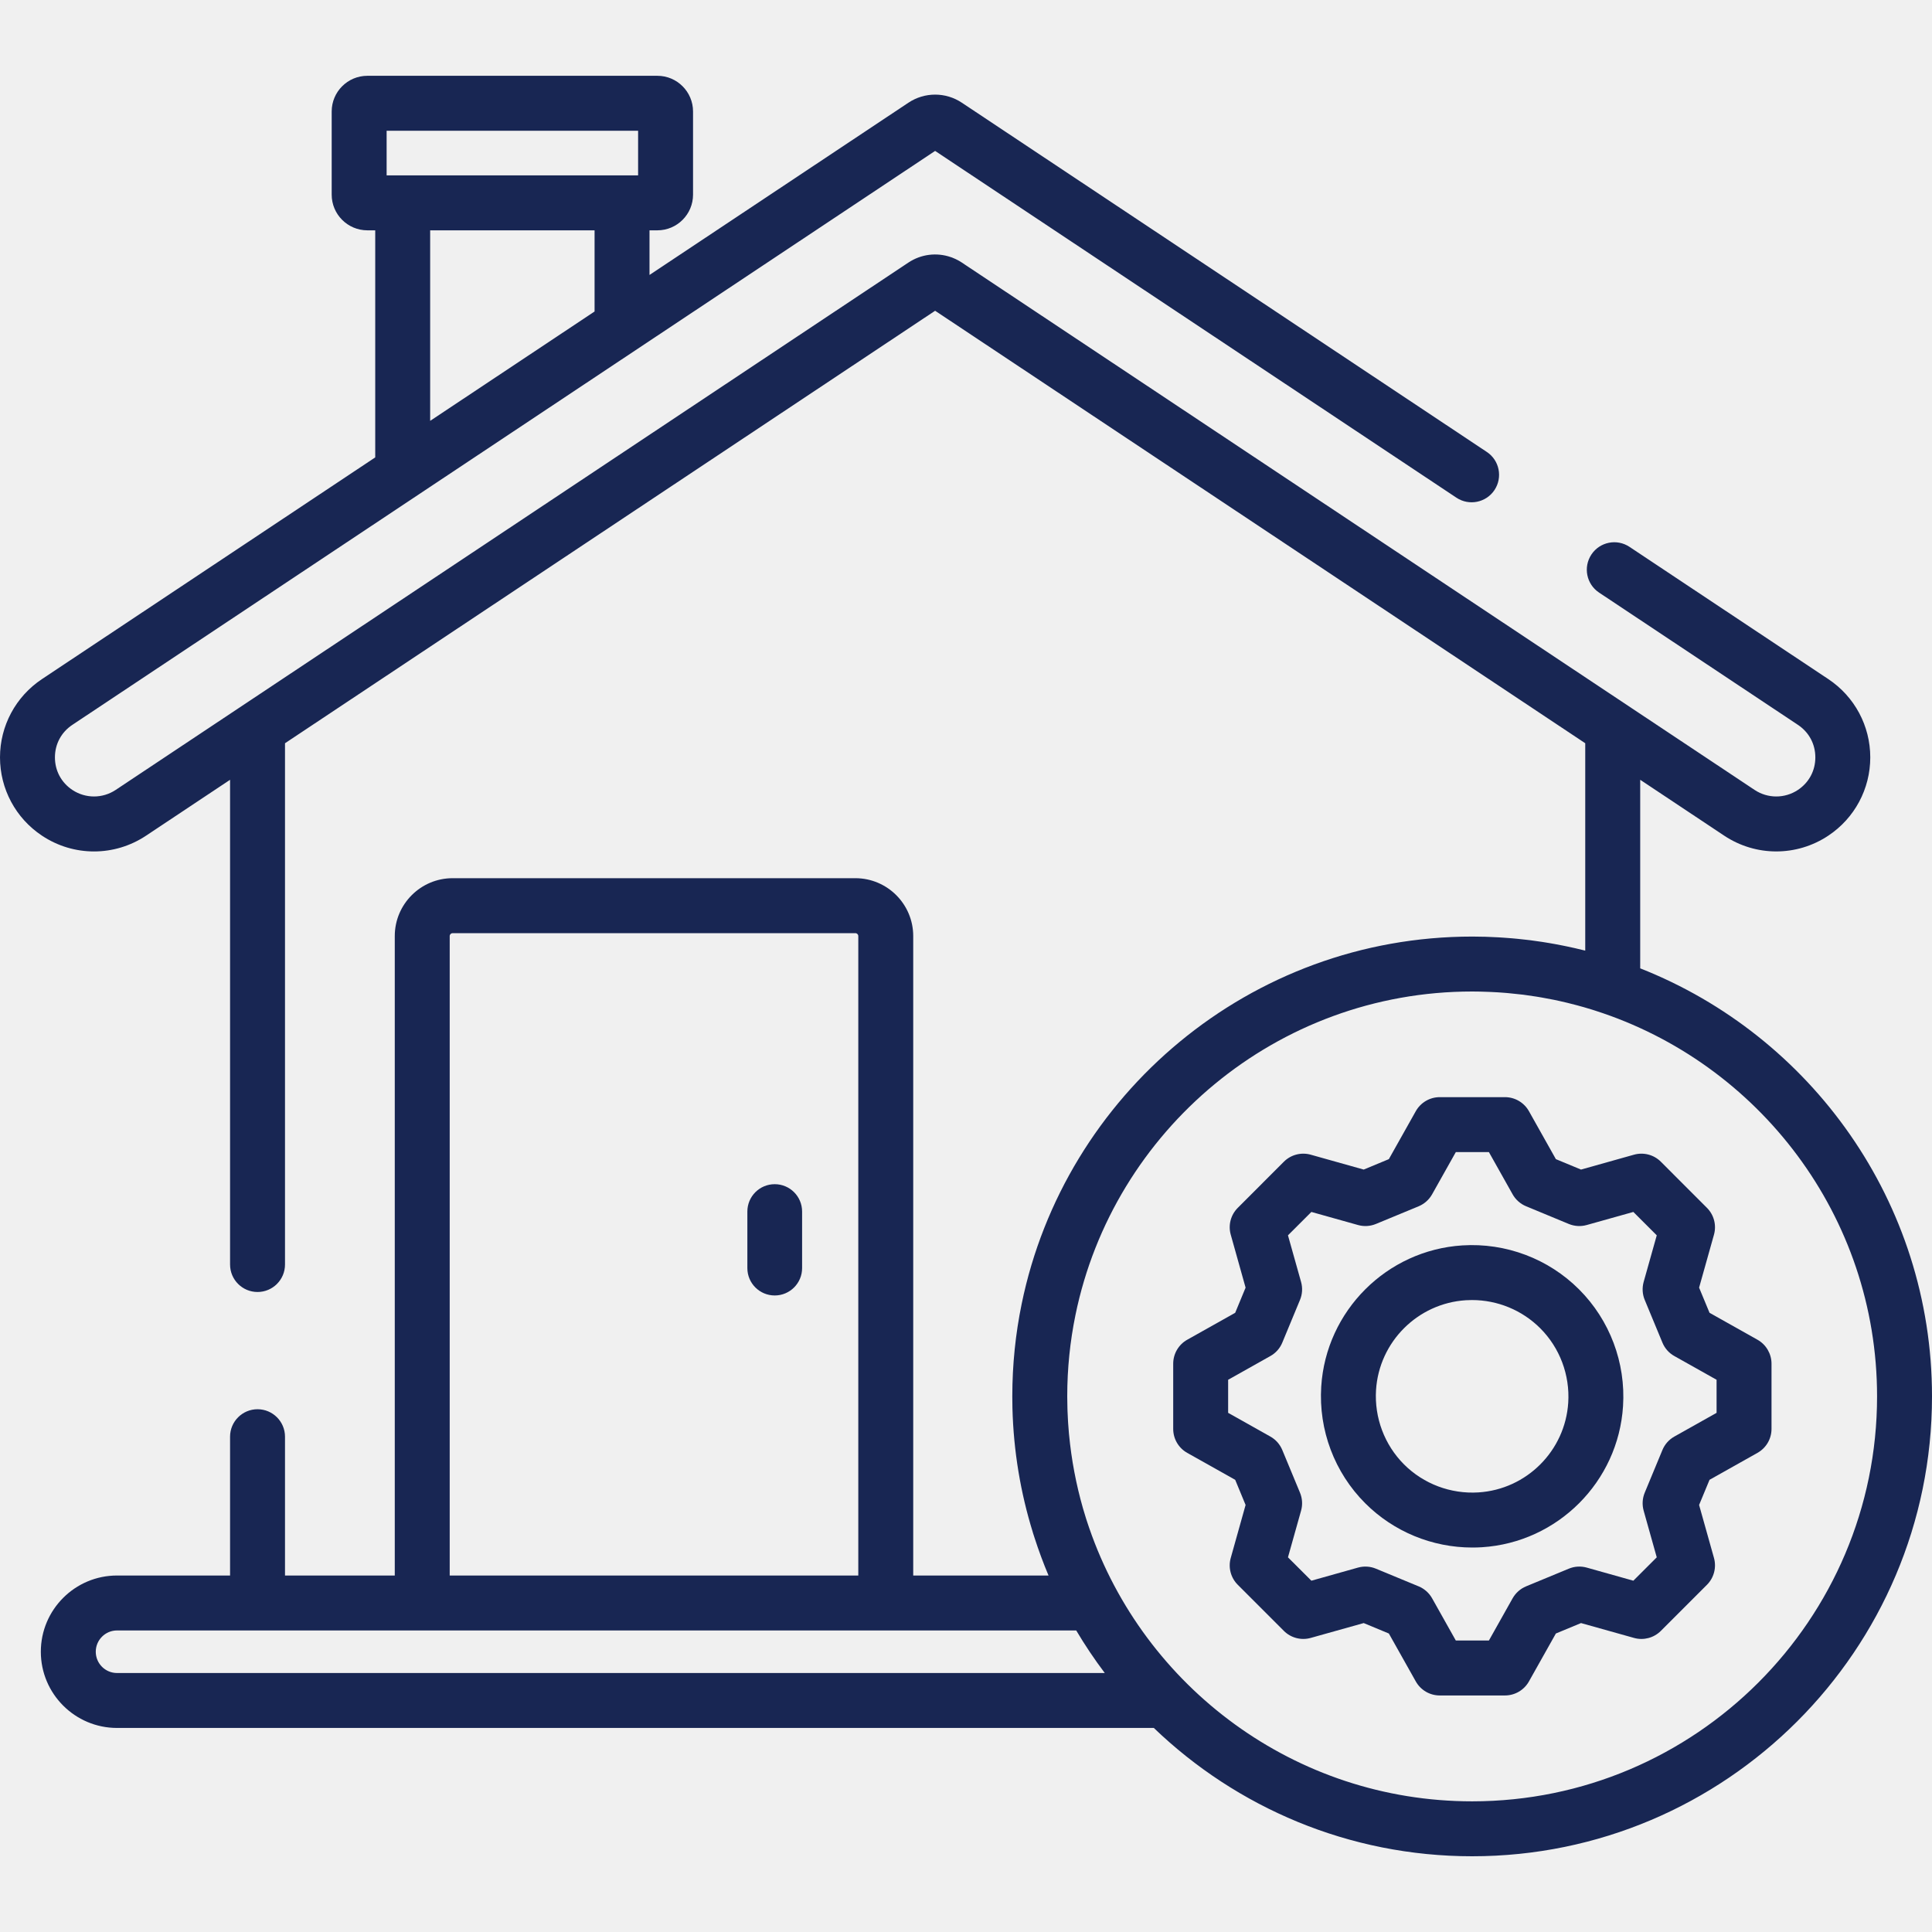
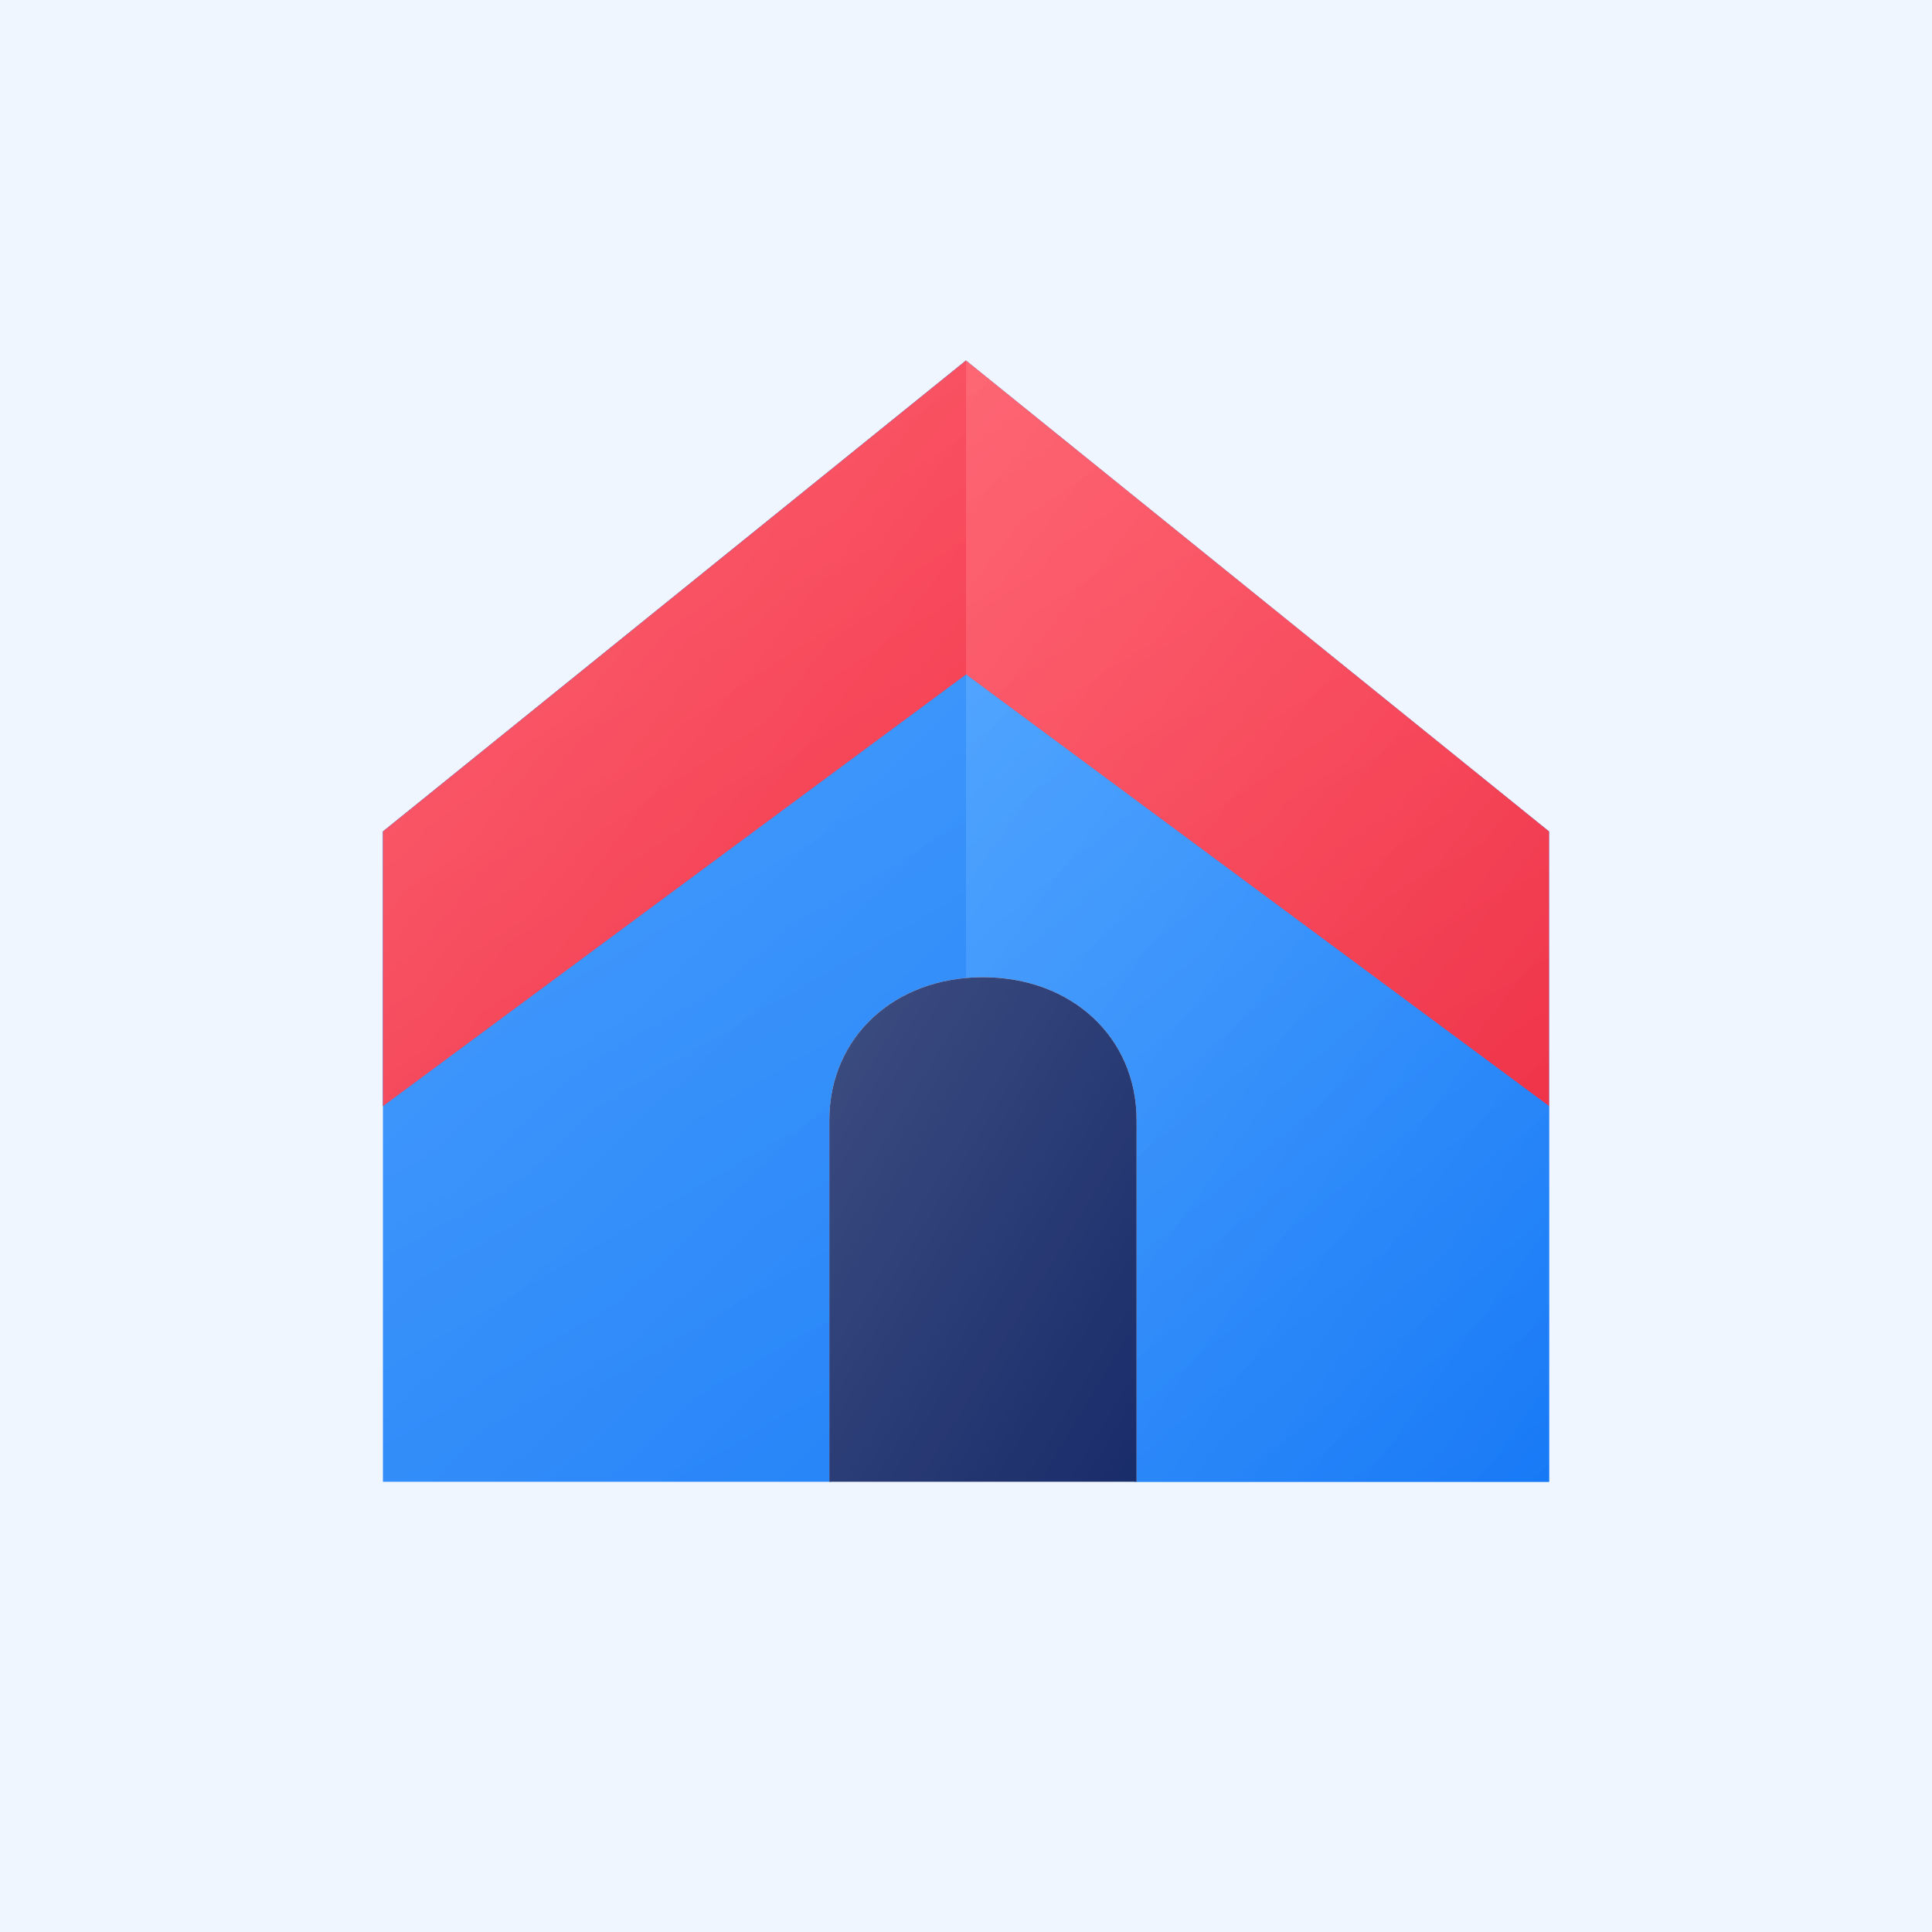
- <svg xmlns="http://www.w3.org/2000/svg" width="60" height="60" viewBox="0 0 60 60" fill="none">
-   <g clip-path="url(#clip0_31_375)">
-     <path d="M50.938 30.073V24.217L53.546 25.952C54.038 26.279 54.6 26.442 55.163 26.442C55.726 26.442 56.289 26.279 56.78 25.952C57.596 25.41 58.083 24.501 58.083 23.521C58.083 22.542 57.596 21.633 56.78 21.09L50.605 16.983C50.213 16.722 49.684 16.828 49.423 17.22C49.162 17.613 49.268 18.142 49.66 18.403L55.836 22.511C56.18 22.74 56.377 23.108 56.377 23.521C56.377 23.934 56.18 24.303 55.836 24.532C55.427 24.803 54.9 24.803 54.491 24.532L29.977 8.225L29.87 8.153C29.844 8.136 29.817 8.12 29.79 8.104C29.785 8.101 29.779 8.098 29.774 8.095C29.745 8.079 29.716 8.064 29.687 8.05C29.683 8.048 29.679 8.046 29.675 8.044C29.644 8.029 29.613 8.016 29.581 8.004C29.578 8.003 29.576 8.001 29.573 8C29.557 7.994 29.541 7.99 29.525 7.984C29.092 7.835 28.608 7.891 28.213 8.153L3.592 24.532C3.183 24.803 2.656 24.803 2.247 24.532C1.903 24.303 1.706 23.935 1.706 23.521C1.706 23.108 1.903 22.74 2.247 22.511L29.041 4.687L45.23 15.456C45.622 15.717 46.152 15.611 46.413 15.218C46.673 14.826 46.567 14.296 46.175 14.036L29.87 3.189C29.367 2.855 28.716 2.855 28.213 3.189L20.171 8.539V7.153H20.416C21.026 7.153 21.523 6.656 21.523 6.045V3.462C21.523 2.851 21.026 2.354 20.416 2.354H11.409C10.798 2.354 10.301 2.851 10.301 3.462V6.045C10.301 6.656 10.798 7.153 11.409 7.153H11.653V14.205L1.303 21.09C0.487 21.633 0 22.542 0 23.521C0 24.501 0.487 25.41 1.303 25.952C2.285 26.606 3.554 26.606 4.537 25.952L7.145 24.217V39.271C7.145 39.742 7.527 40.124 7.998 40.124C8.469 40.124 8.851 39.742 8.851 39.271V23.082L29.041 9.651L49.231 23.082V29.522C49.157 29.503 49.081 29.486 49.007 29.469C48.975 29.461 48.943 29.453 48.912 29.446C48.827 29.427 48.743 29.409 48.658 29.391C48.611 29.381 48.564 29.372 48.516 29.362C48.438 29.346 48.36 29.331 48.281 29.317C48.224 29.306 48.166 29.297 48.109 29.287C48.037 29.275 47.966 29.262 47.894 29.252C47.772 29.233 47.65 29.216 47.527 29.2C47.471 29.193 47.414 29.187 47.358 29.181C47.279 29.172 47.199 29.163 47.119 29.155C47.061 29.149 47.003 29.144 46.945 29.139C46.865 29.132 46.784 29.126 46.704 29.121C46.648 29.117 46.592 29.113 46.536 29.11C46.448 29.105 46.36 29.101 46.272 29.098C46.224 29.096 46.175 29.094 46.127 29.092C45.999 29.089 45.869 29.087 45.74 29.086C45.733 29.086 45.726 29.086 45.719 29.086C38.829 29.086 33.062 33.991 31.729 40.493C31.538 41.421 31.438 42.383 31.438 43.367C31.438 43.487 31.439 43.607 31.442 43.727C31.476 45.067 31.695 46.362 32.075 47.587C32.075 47.589 32.075 47.59 32.075 47.591C32.093 47.646 32.111 47.7 32.128 47.755C32.256 48.152 32.401 48.544 32.563 48.929H28.361V29.07C28.361 28.079 27.555 27.273 26.564 27.273H14.057C13.066 27.273 12.26 28.079 12.26 29.07V48.929H8.851V44.618C8.851 44.147 8.469 43.765 7.998 43.765C7.527 43.765 7.145 44.147 7.145 44.618V48.929H3.635C2.329 48.929 1.268 49.991 1.268 51.296C1.268 52.601 2.329 53.663 3.635 53.663H35.833C38.401 56.13 41.886 57.648 45.719 57.648C53.593 57.648 60 51.242 60 43.367C60 37.333 56.239 32.162 50.938 30.073ZM18.465 9.674L13.359 13.07V7.153H18.465V9.674ZM12.007 4.061H19.817V5.447H19.318H12.506H12.007V4.061ZM13.966 29.07C13.966 29.02 14.007 28.98 14.056 28.98H26.564C26.614 28.98 26.655 29.02 26.655 29.07V48.929H13.966V29.07ZM3.635 51.957C3.27 51.957 2.974 51.661 2.974 51.296C2.974 50.932 3.27 50.635 3.635 50.635H33.423C33.694 51.092 33.99 51.533 34.31 51.957H3.635ZM45.719 55.942C40.217 55.942 35.529 52.39 33.828 47.458C33.812 47.414 33.797 47.37 33.783 47.325C33.764 47.27 33.747 47.215 33.729 47.161C33.7 47.07 33.673 46.979 33.646 46.887C33.642 46.872 33.637 46.856 33.632 46.84C33.419 46.096 33.274 45.331 33.201 44.557C33.2 44.544 33.198 44.532 33.197 44.519C33.187 44.412 33.179 44.305 33.172 44.198C33.17 44.169 33.168 44.141 33.167 44.113C33.161 44.018 33.157 43.922 33.153 43.827C33.152 43.796 33.151 43.765 33.15 43.734C33.146 43.612 33.144 43.489 33.144 43.367C33.144 42.5 33.232 41.654 33.4 40.836C34.574 35.111 39.652 30.792 45.719 30.792C45.721 30.792 45.724 30.792 45.726 30.792C45.878 30.792 46.03 30.796 46.182 30.802C46.218 30.803 46.253 30.804 46.288 30.806C46.435 30.812 46.581 30.821 46.727 30.833C46.763 30.835 46.799 30.839 46.834 30.842C46.959 30.853 47.083 30.866 47.207 30.881C47.241 30.885 47.276 30.888 47.31 30.892C47.445 30.91 47.58 30.93 47.715 30.951C47.768 30.96 47.821 30.968 47.875 30.978C48.001 31 48.127 31.023 48.253 31.049C48.313 31.061 48.372 31.075 48.431 31.087C48.512 31.105 48.592 31.124 48.673 31.143C48.772 31.168 48.872 31.193 48.97 31.219C49.044 31.239 49.117 31.259 49.191 31.28C49.273 31.303 49.355 31.328 49.436 31.353C49.47 31.364 49.505 31.375 49.539 31.386C54.611 33.007 58.294 37.764 58.294 43.367C58.294 50.301 52.653 55.942 45.719 55.942Z" fill="#182653" />
-     <path d="M54.581 41.607L53.091 40.77L52.767 39.989L53.229 38.344C53.312 38.047 53.229 37.729 53.011 37.511L51.579 36.078C51.361 35.86 51.042 35.777 50.745 35.86L49.1 36.322L48.319 35.998L47.482 34.508C47.331 34.24 47.047 34.073 46.738 34.073H44.713C44.404 34.073 44.12 34.24 43.969 34.508L43.132 35.998L42.351 36.322L40.706 35.86C40.409 35.777 40.09 35.86 39.872 36.078L38.44 37.511C38.222 37.729 38.138 38.047 38.222 38.344L38.683 39.989L38.36 40.77L36.87 41.607C36.601 41.758 36.435 42.043 36.435 42.351V44.377C36.435 44.685 36.601 44.969 36.87 45.12L38.36 45.957L38.683 46.738L38.222 48.383C38.138 48.68 38.222 48.999 38.44 49.217L39.872 50.649C40.09 50.867 40.409 50.95 40.706 50.867L42.351 50.406L43.132 50.73L43.969 52.219C44.12 52.488 44.404 52.654 44.712 52.654H46.738C47.046 52.654 47.331 52.488 47.482 52.219L48.319 50.73L49.1 50.406L50.745 50.867C51.042 50.951 51.361 50.867 51.579 50.649L53.011 49.217C53.229 48.999 53.312 48.68 53.229 48.383L52.767 46.738L53.091 45.957L54.58 45.12C54.849 44.969 55.016 44.685 55.016 44.377V42.351C55.016 42.043 54.849 41.758 54.581 41.607ZM53.31 43.877L51.998 44.614C51.831 44.708 51.701 44.855 51.628 45.031L51.078 46.358C51.005 46.535 50.994 46.731 51.045 46.915L51.452 48.364L50.725 49.09L49.277 48.683C49.093 48.632 48.897 48.643 48.72 48.717L47.393 49.266C47.217 49.339 47.07 49.47 46.976 49.636L46.239 50.948H45.212L44.475 49.636C44.382 49.47 44.234 49.339 44.058 49.266L42.731 48.717C42.554 48.643 42.358 48.632 42.174 48.683L40.726 49.09L39.999 48.364L40.406 46.915C40.458 46.731 40.446 46.535 40.373 46.358L39.823 45.032C39.75 44.855 39.62 44.708 39.453 44.614L38.141 43.877V42.85L39.453 42.113C39.62 42.02 39.75 41.873 39.823 41.696L40.373 40.369C40.446 40.193 40.458 39.997 40.406 39.812L39.999 38.364L40.726 37.638L42.174 38.044C42.358 38.096 42.554 38.084 42.731 38.011L44.058 37.462C44.234 37.388 44.381 37.258 44.475 37.091L45.212 35.779H46.239L46.976 37.091C47.07 37.258 47.217 37.388 47.393 37.461L48.72 38.011C48.897 38.084 49.093 38.096 49.277 38.044L50.725 37.638L51.452 38.364L51.045 39.812C50.994 39.997 51.005 40.193 51.078 40.369L51.628 41.696C51.701 41.873 51.831 42.02 51.998 42.113L53.31 42.85V43.877Z" fill="#182653" />
-     <path d="M49.039 40.043C48.086 39.09 46.765 38.592 45.415 38.677C43.065 38.826 41.181 40.71 41.032 43.061C40.947 44.411 41.444 45.731 42.398 46.685C43.281 47.568 44.479 48.06 45.724 48.06C45.823 48.06 45.923 48.057 46.022 48.051C48.373 47.902 50.257 46.018 50.405 43.668C50.491 42.318 49.993 40.997 49.039 40.043ZM48.703 43.56C48.608 45.055 47.41 46.254 45.914 46.348C45.054 46.402 44.211 46.086 43.604 45.479C42.997 44.872 42.68 44.029 42.734 43.168C42.829 41.673 44.028 40.475 45.523 40.38C45.586 40.376 45.65 40.374 45.713 40.374C46.507 40.374 47.271 40.688 47.833 41.25C48.44 41.857 48.757 42.699 48.703 43.56Z" fill="#182653" />
-     <path d="M24.06 36.776C23.59 36.776 23.21 37.156 23.21 37.626V39.382C23.21 39.852 23.59 40.232 24.06 40.232C24.529 40.232 24.91 39.852 24.91 39.382V37.626C24.91 37.156 24.529 36.776 24.06 36.776Z" fill="#182653" />
-   </g>
+ <svg xmlns="http://www.w3.org/2000/svg" width="70" height="70" viewBox="0 0 70 70" fill="none">
+   <rect width="70" height="70" fill="#EFF6FF" />
+   <path d="M13.875 30.125L35 13.062L56.125 30.125V53.688H41.094V41.297C41.094 37.844 38.859 35.609 35.609 35.609C32.359 35.609 30.125 37.844 30.125 41.297V53.688H13.875V30.125Z" fill="url(#paint0_linear_81_61)" />
+   <path d="M13.875 30.125L35 13.062L56.125 30.125V53.688H41.094V41.297C41.094 37.844 38.859 35.609 35.609 35.609C32.359 35.609 30.125 37.844 30.125 41.297V53.688H13.875V30.125Z" fill="url(#paint1_linear_81_61)" />
+   <path d="M13.875 30.125L35 13.062V24.438L13.875 40.078V30.125Z" fill="url(#paint2_linear_81_61)" />
+   <path d="M35 13.062L56.125 30.125V40.078L35 24.438V13.062Z" fill="url(#paint3_linear_81_61)" />
+   <path d="M35 13.062L56.125 30.125V40.078L35 24.438V13.062Z" fill="url(#paint4_linear_81_61)" />
+   <path d="M35 24.438L56.125 40.078V53.688H41.094V41.297C41.094 37.844 38.859 35.609 35.609 35.609H35V24.438Z" fill="url(#paint5_linear_81_61)" />
+   <path d="M35 24.438L56.125 40.078V53.688H41.094V41.297C41.094 37.844 38.859 35.609 35.609 35.609H35V24.438Z" fill="url(#paint6_linear_81_61)" />
+   <path d="M13.875 30.125L35 13.062V24.438L13.875 40.078V30.125Z" fill="url(#paint7_linear_81_61)" />
+   <path d="M13.875 30.125L35 13.062V24.438L13.875 40.078V30.125Z" fill="url(#paint8_linear_81_61)" />
+   <path d="M30.048 53.688V40.591C30.048 37.59 32.392 35.407 35.614 35.407C38.837 35.407 41.181 37.59 41.181 40.591V53.688" fill="white" />
+   <path d="M30.048 53.688V40.591C30.048 37.59 32.392 35.407 35.614 35.407C38.837 35.407 41.181 37.59 41.181 40.591V53.688" fill="#192C6A" />
+   <path d="M30.048 53.688V40.591C30.048 37.59 32.392 35.407 35.614 35.407C38.837 35.407 41.181 37.59 41.181 40.591V53.688" fill="url(#paint9_linear_81_61)" />
  <defs>
-     <clipPath id="clip0_31_375">
-       <rect width="60" height="60" fill="white" />
-     </clipPath>
+     <linearGradient id="paint0_linear_81_61" x1="9.745" y1="10.413" x2="44.844" y2="70.732" gradientUnits="userSpaceOnUse">
+       <stop stop-color="#3195FF" />
+       <stop offset="1" stop-color="#1475F5" />
+     </linearGradient>
+     <linearGradient id="paint1_linear_81_61" x1="13.875" y1="13.062" x2="54.469" y2="55.28" gradientUnits="userSpaceOnUse">
+       <stop stop-color="white" stop-opacity="0.16" />
+       <stop offset="1" stop-color="white" stop-opacity="0" />
+     </linearGradient>
+     <linearGradient id="paint2_linear_81_61" x1="15.094" y1="13.062" x2="51.656" y2="56.734" gradientUnits="userSpaceOnUse">
+       <stop stop-color="#3195FF" />
+       <stop offset="1" stop-color="#1475F5" />
+     </linearGradient>
+     <linearGradient id="paint3_linear_81_61" x1="34.489" y1="10.025" x2="57.905" y2="45.794" gradientUnits="userSpaceOnUse">
+       <stop stop-color="#FF4B5B" />
+       <stop offset="1" stop-color="#ED3046" />
+     </linearGradient>
+     <linearGradient id="paint4_linear_81_61" x1="35" y1="13.062" x2="61.219" y2="33.564" gradientUnits="userSpaceOnUse">
+       <stop stop-color="white" stop-opacity="0.16" />
+       <stop offset="1" stop-color="white" stop-opacity="0" />
+     </linearGradient>
+     <linearGradient id="paint5_linear_81_61" x1="32.935" y1="22.53" x2="61.553" y2="56.684" gradientUnits="userSpaceOnUse">
+       <stop stop-color="#3195FF" />
+       <stop offset="1" stop-color="#1475F5" />
+     </linearGradient>
+     <linearGradient id="paint6_linear_81_61" x1="35" y1="24.438" x2="62.767" y2="44.491" gradientUnits="userSpaceOnUse">
+       <stop stop-color="white" stop-opacity="0.16" />
+       <stop offset="1" stop-color="white" stop-opacity="0" />
+     </linearGradient>
+     <linearGradient id="paint7_linear_81_61" x1="13.364" y1="10.025" x2="36.78" y2="45.794" gradientUnits="userSpaceOnUse">
+       <stop stop-color="#FF4B5B" />
+       <stop offset="1" stop-color="#ED3046" />
+     </linearGradient>
+     <linearGradient id="paint8_linear_81_61" x1="13.875" y1="13.062" x2="40.094" y2="33.564" gradientUnits="userSpaceOnUse">
+       <stop stop-color="white" stop-opacity="0.16" />
+       <stop offset="1" stop-color="white" stop-opacity="0" />
+     </linearGradient>
+     <linearGradient id="paint9_linear_81_61" x1="30.048" y1="35.407" x2="46.29" y2="45.299" gradientUnits="userSpaceOnUse">
+       <stop stop-color="white" stop-opacity="0.16" />
+       <stop offset="1" stop-color="white" stop-opacity="0" />
+     </linearGradient>
  </defs>
</svg>
